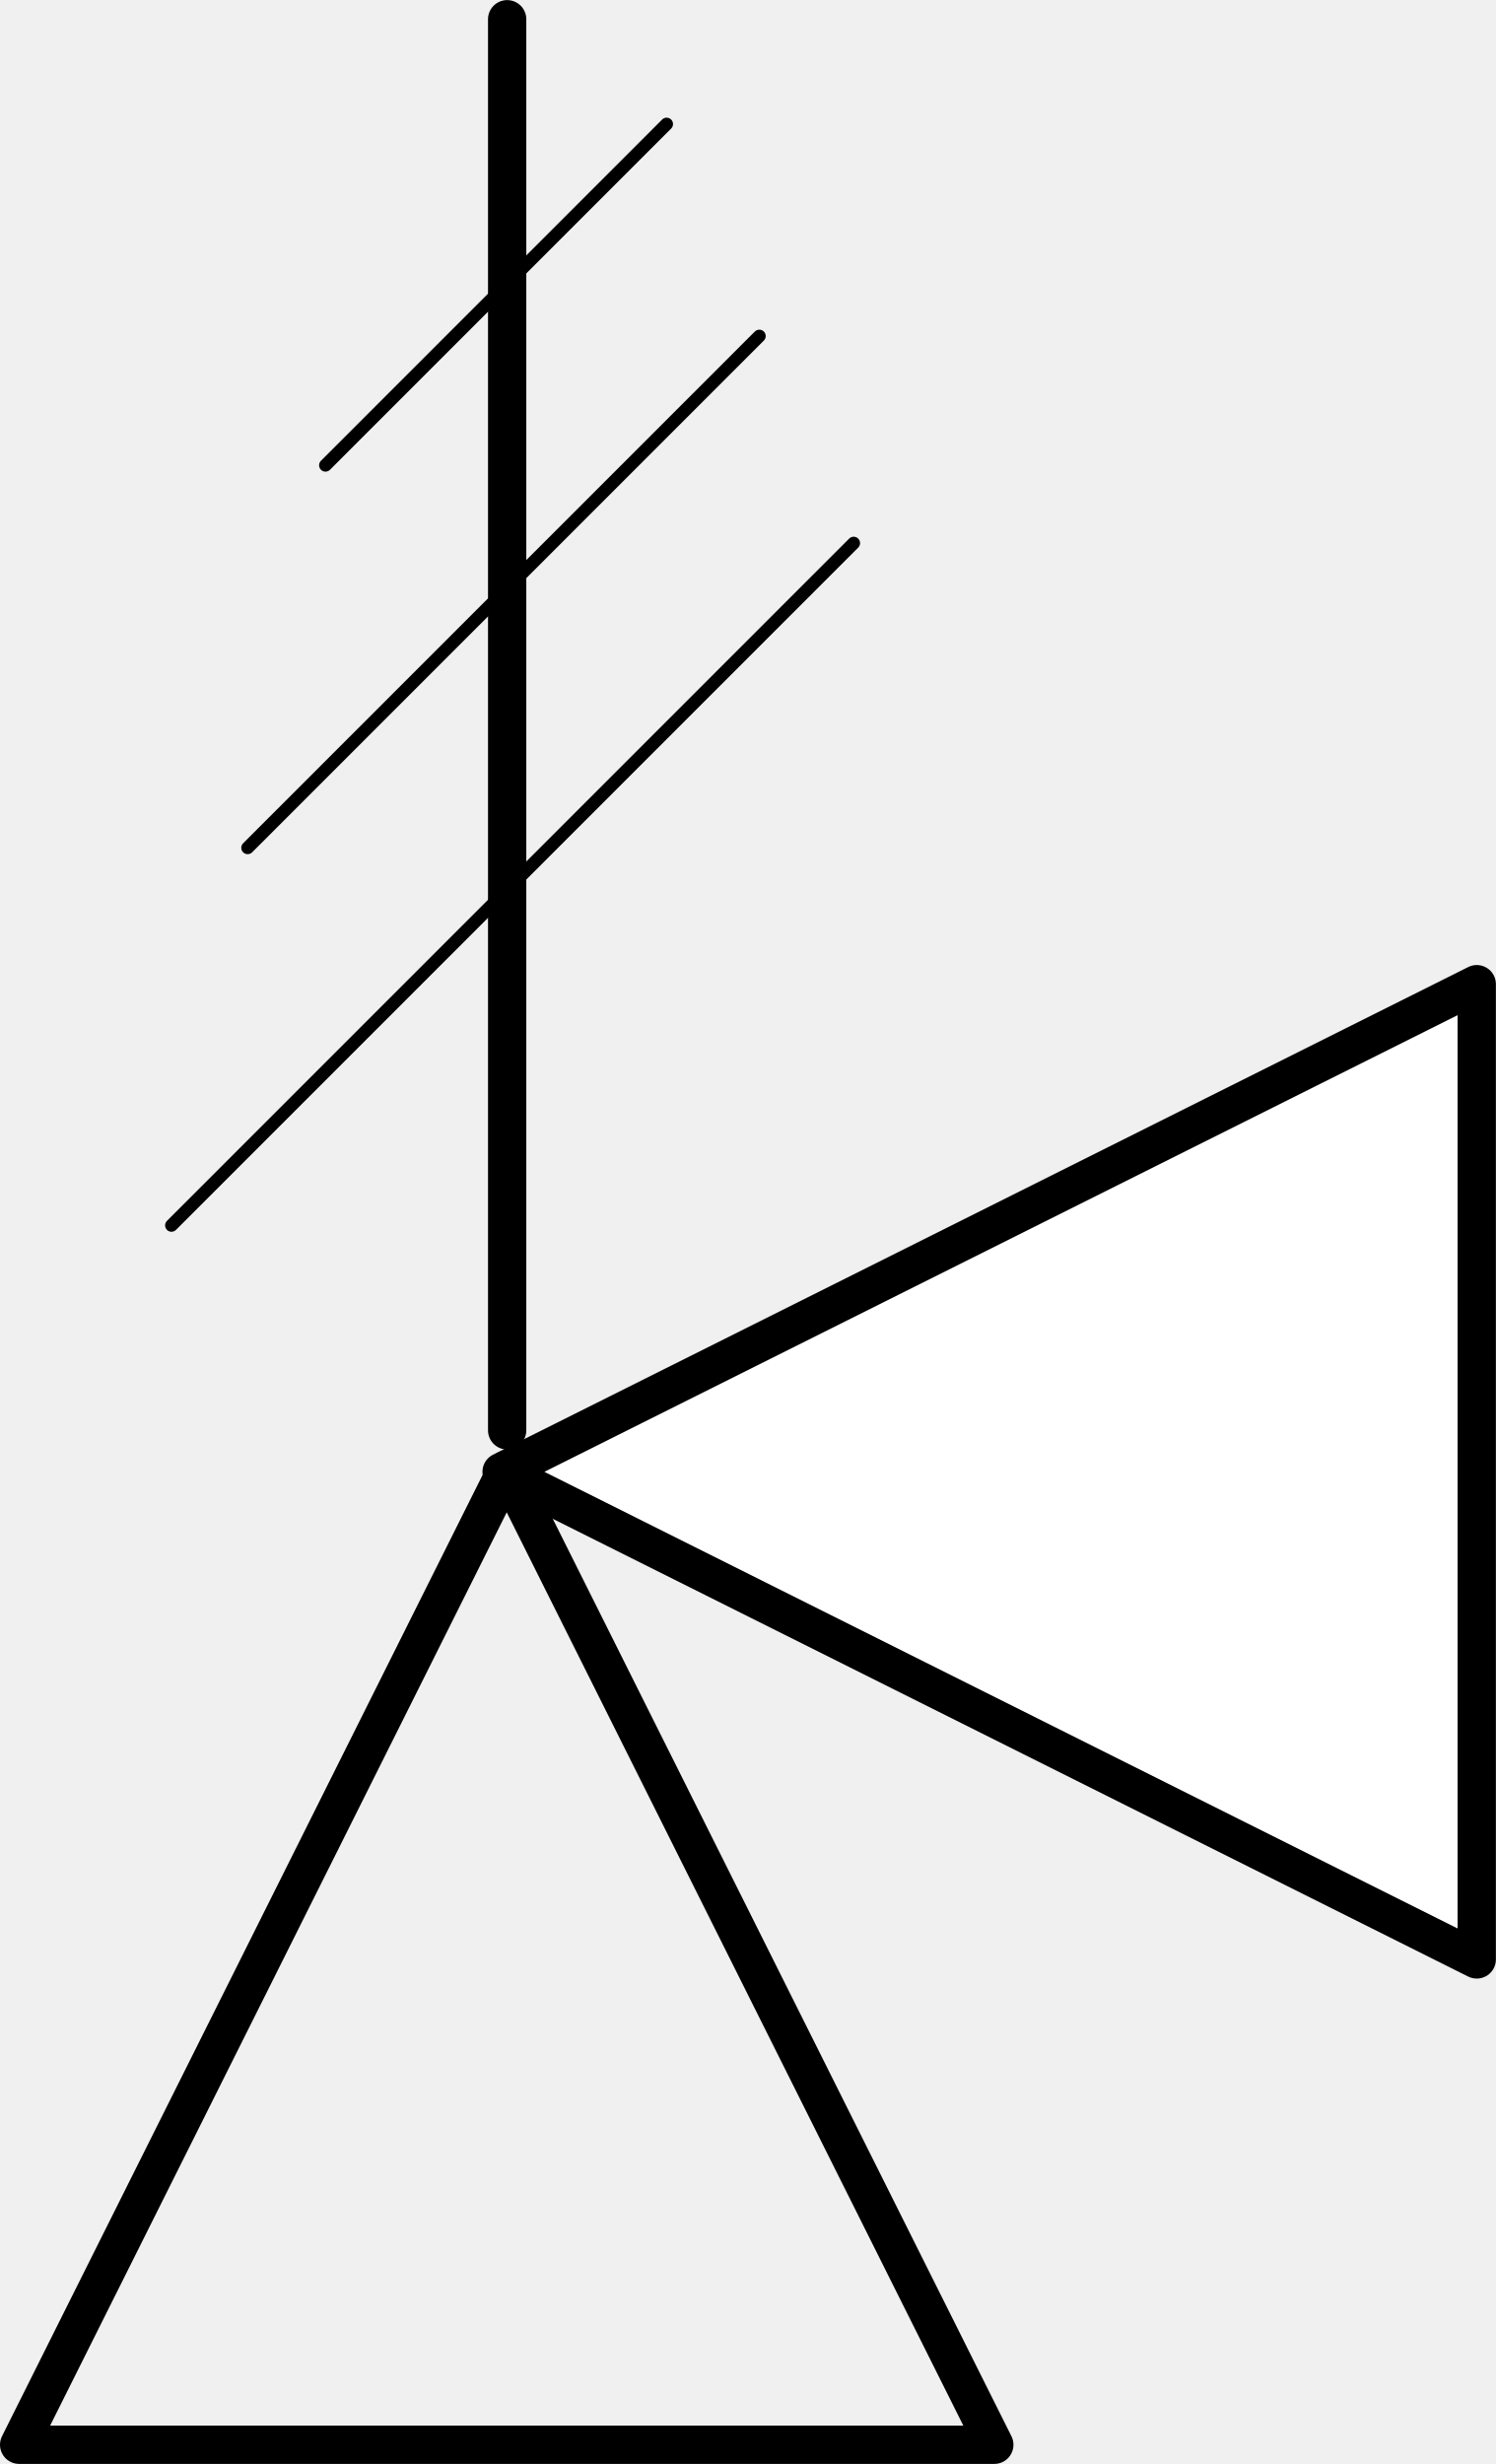
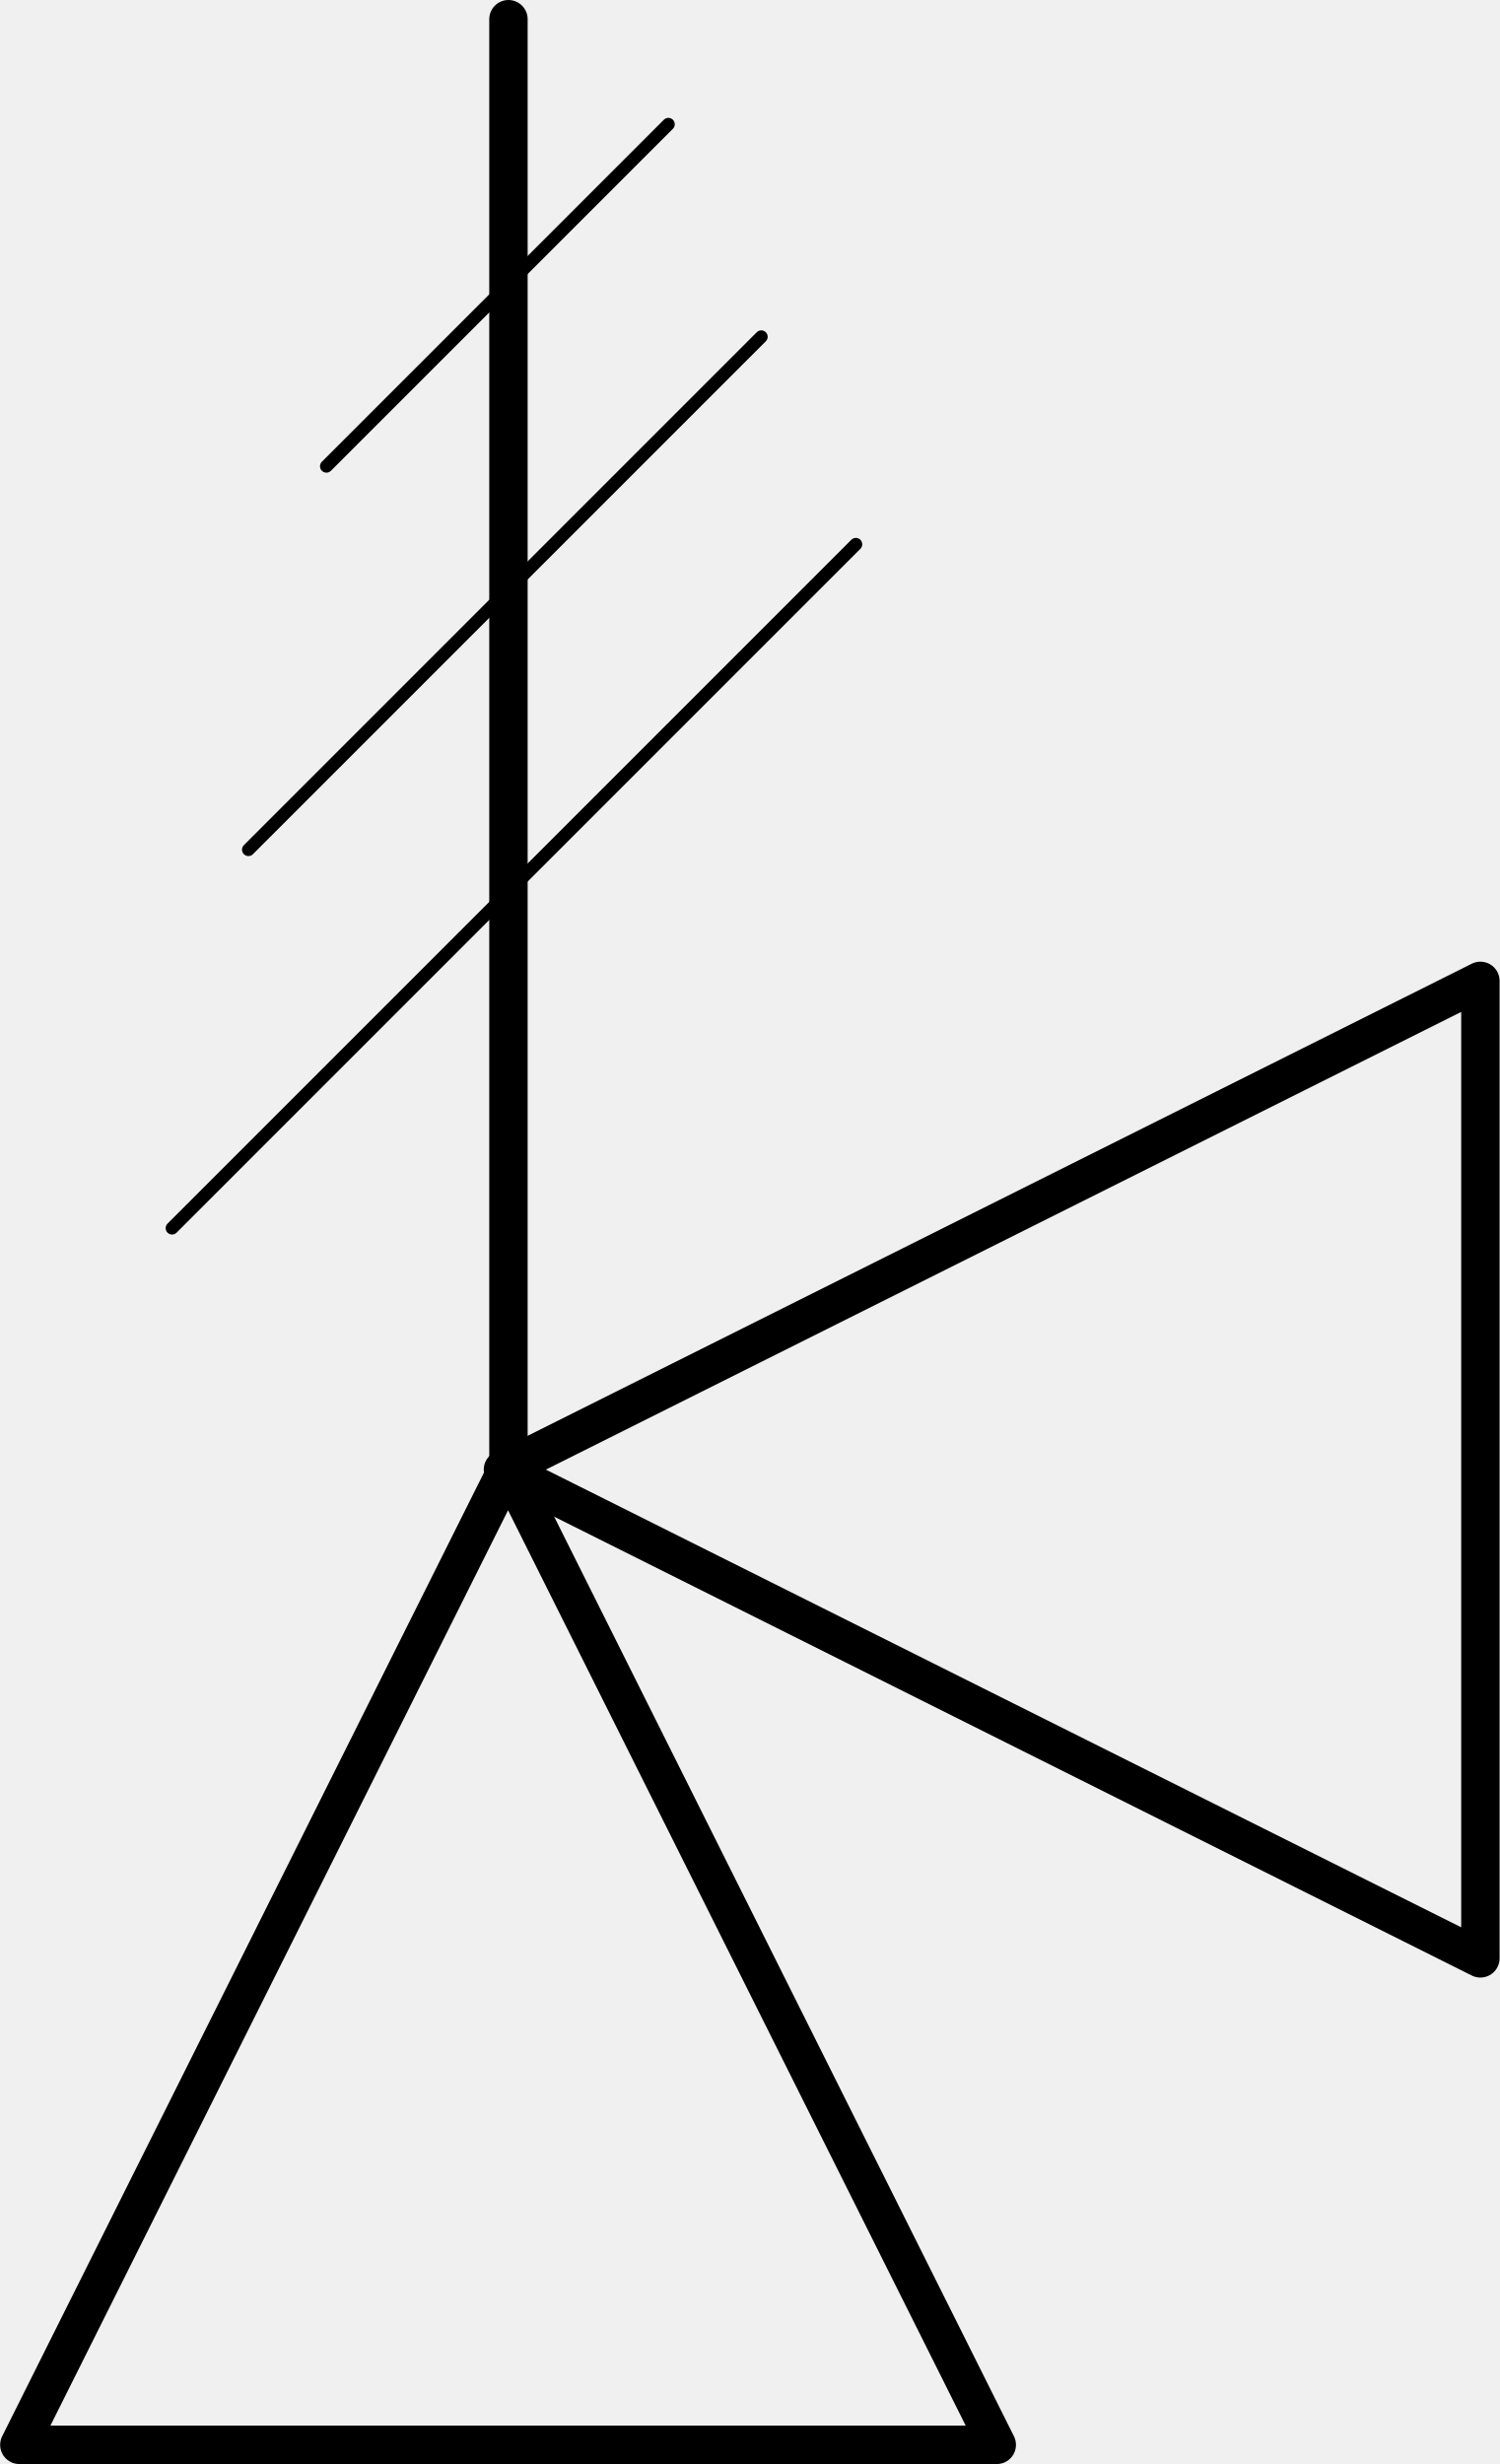
- <svg xmlns="http://www.w3.org/2000/svg" width="1.221in" height="2.011in" viewBox="0 0 87.899 144.76" xml:space="preserve" color-interpolation-filters="sRGB" class="st5">
+ <svg xmlns="http://www.w3.org/2000/svg" width="1.221in" height="2.006in" viewBox="0 0 87.899 144.438" xml:space="preserve" color-interpolation-filters="sRGB" class="st4">
  <style type="text/css">
	
		.st1 {fill:none;stroke:#000000;stroke-linecap:round;stroke-linejoin:round;stroke-width:2.25}
- 		.st2 {fill:#ffffff;stroke:#000000;stroke-linecap:round;stroke-linejoin:round;stroke-width:2.25}
- 		.st3 {stroke:#000000;stroke-linecap:round;stroke-linejoin:round;stroke-width:2.25}
- 		.st4 {stroke:#000000;stroke-linecap:round;stroke-linejoin:round;stroke-width:0.75}
- 		.st5 {fill:none;fill-rule:evenodd;font-size:12px;overflow:visible;stroke-linecap:square;stroke-miterlimit:3}
+ 		.st2 {stroke:#000000;stroke-linecap:round;stroke-linejoin:round;stroke-width:2.25}
+ 		.st3 {stroke:#000000;stroke-linecap:round;stroke-linejoin:round;stroke-width:0.75}
+ 		.st4 {fill:none;fill-rule:evenodd;font-size:12px;overflow:visible;stroke-linecap:square;stroke-miterlimit:3}
	
	</style>
  <g>
    <g id="shape1406-1" transform="translate(1.125,-1.125)">
-       <path d="M57.3 144.76 L28.65 87.46 L0 144.76 L57.3 144.76 Z" class="st1" />
+       <path d="M57.3 144.44 L28.65 87.14 L0 144.44 L57.3 144.44 Z" class="st1" />
    </g>
-     <g id="shape1407-3" transform="translate(-57.9864,115.12) rotate(-90)">
-       <path d="M57.3 144.76 L28.65 87.46 L0 144.76 L57.3 144.76 Z" class="st2" />
+     <g id="shape1407-3" transform="translate(-57.6643,114.798) rotate(-90)">
+       <path d="M57.3 144.44 L28.65 87.14 L0 144.44 L57.3 144.44 Z" class="st1" />
    </g>
-     <g id="group1424-5" transform="translate(10.0765,-60.7294)">
-       <g id="shape1417-6" transform="translate(164.484,61.8544) rotate(90)">
-         <path d="M0 144.76 L82.91 144.76" class="st3" />
+     <g id="group1432-5" transform="translate(10.0765,-58.6407)">
+       <g id="shape1417-6" transform="translate(164.162,59.7657) rotate(90)">
+         <path d="M0 144.44 L84.67 144.44" class="st2" />
      </g>
-       <g id="shape1419-9" transform="translate(-93.3126,-14.3011) rotate(-45)">
-         <path d="M0 144.76 L28.35 144.76" class="st4" />
+       <g id="shape1419-9" transform="translate(-93.0848,-16.162) rotate(-45)">
+         <path d="M0 144.44 L28.35 144.44" class="st3" />
      </g>
-       <g id="shape1420-12" transform="translate(-97.8853,8.17464) rotate(-45)">
-         <path d="M0 144.76 L42.52 144.76" class="st4" />
+       <g id="shape1420-12" transform="translate(-97.6575,6.31372) rotate(-45)">
+         <path d="M0 144.44 L42.52 144.44" class="st3" />
      </g>
-       <g id="shape1421-15" transform="translate(-102.361,30.3596) rotate(-45)">
-         <path d="M0 144.76 L56.69 144.76" class="st4" />
+       <g id="shape1421-15" transform="translate(-102.133,28.4986) rotate(-45)">
+         <path d="M0 144.44 L56.69 144.44" class="st3" />
      </g>
    </g>
  </g>
</svg>
